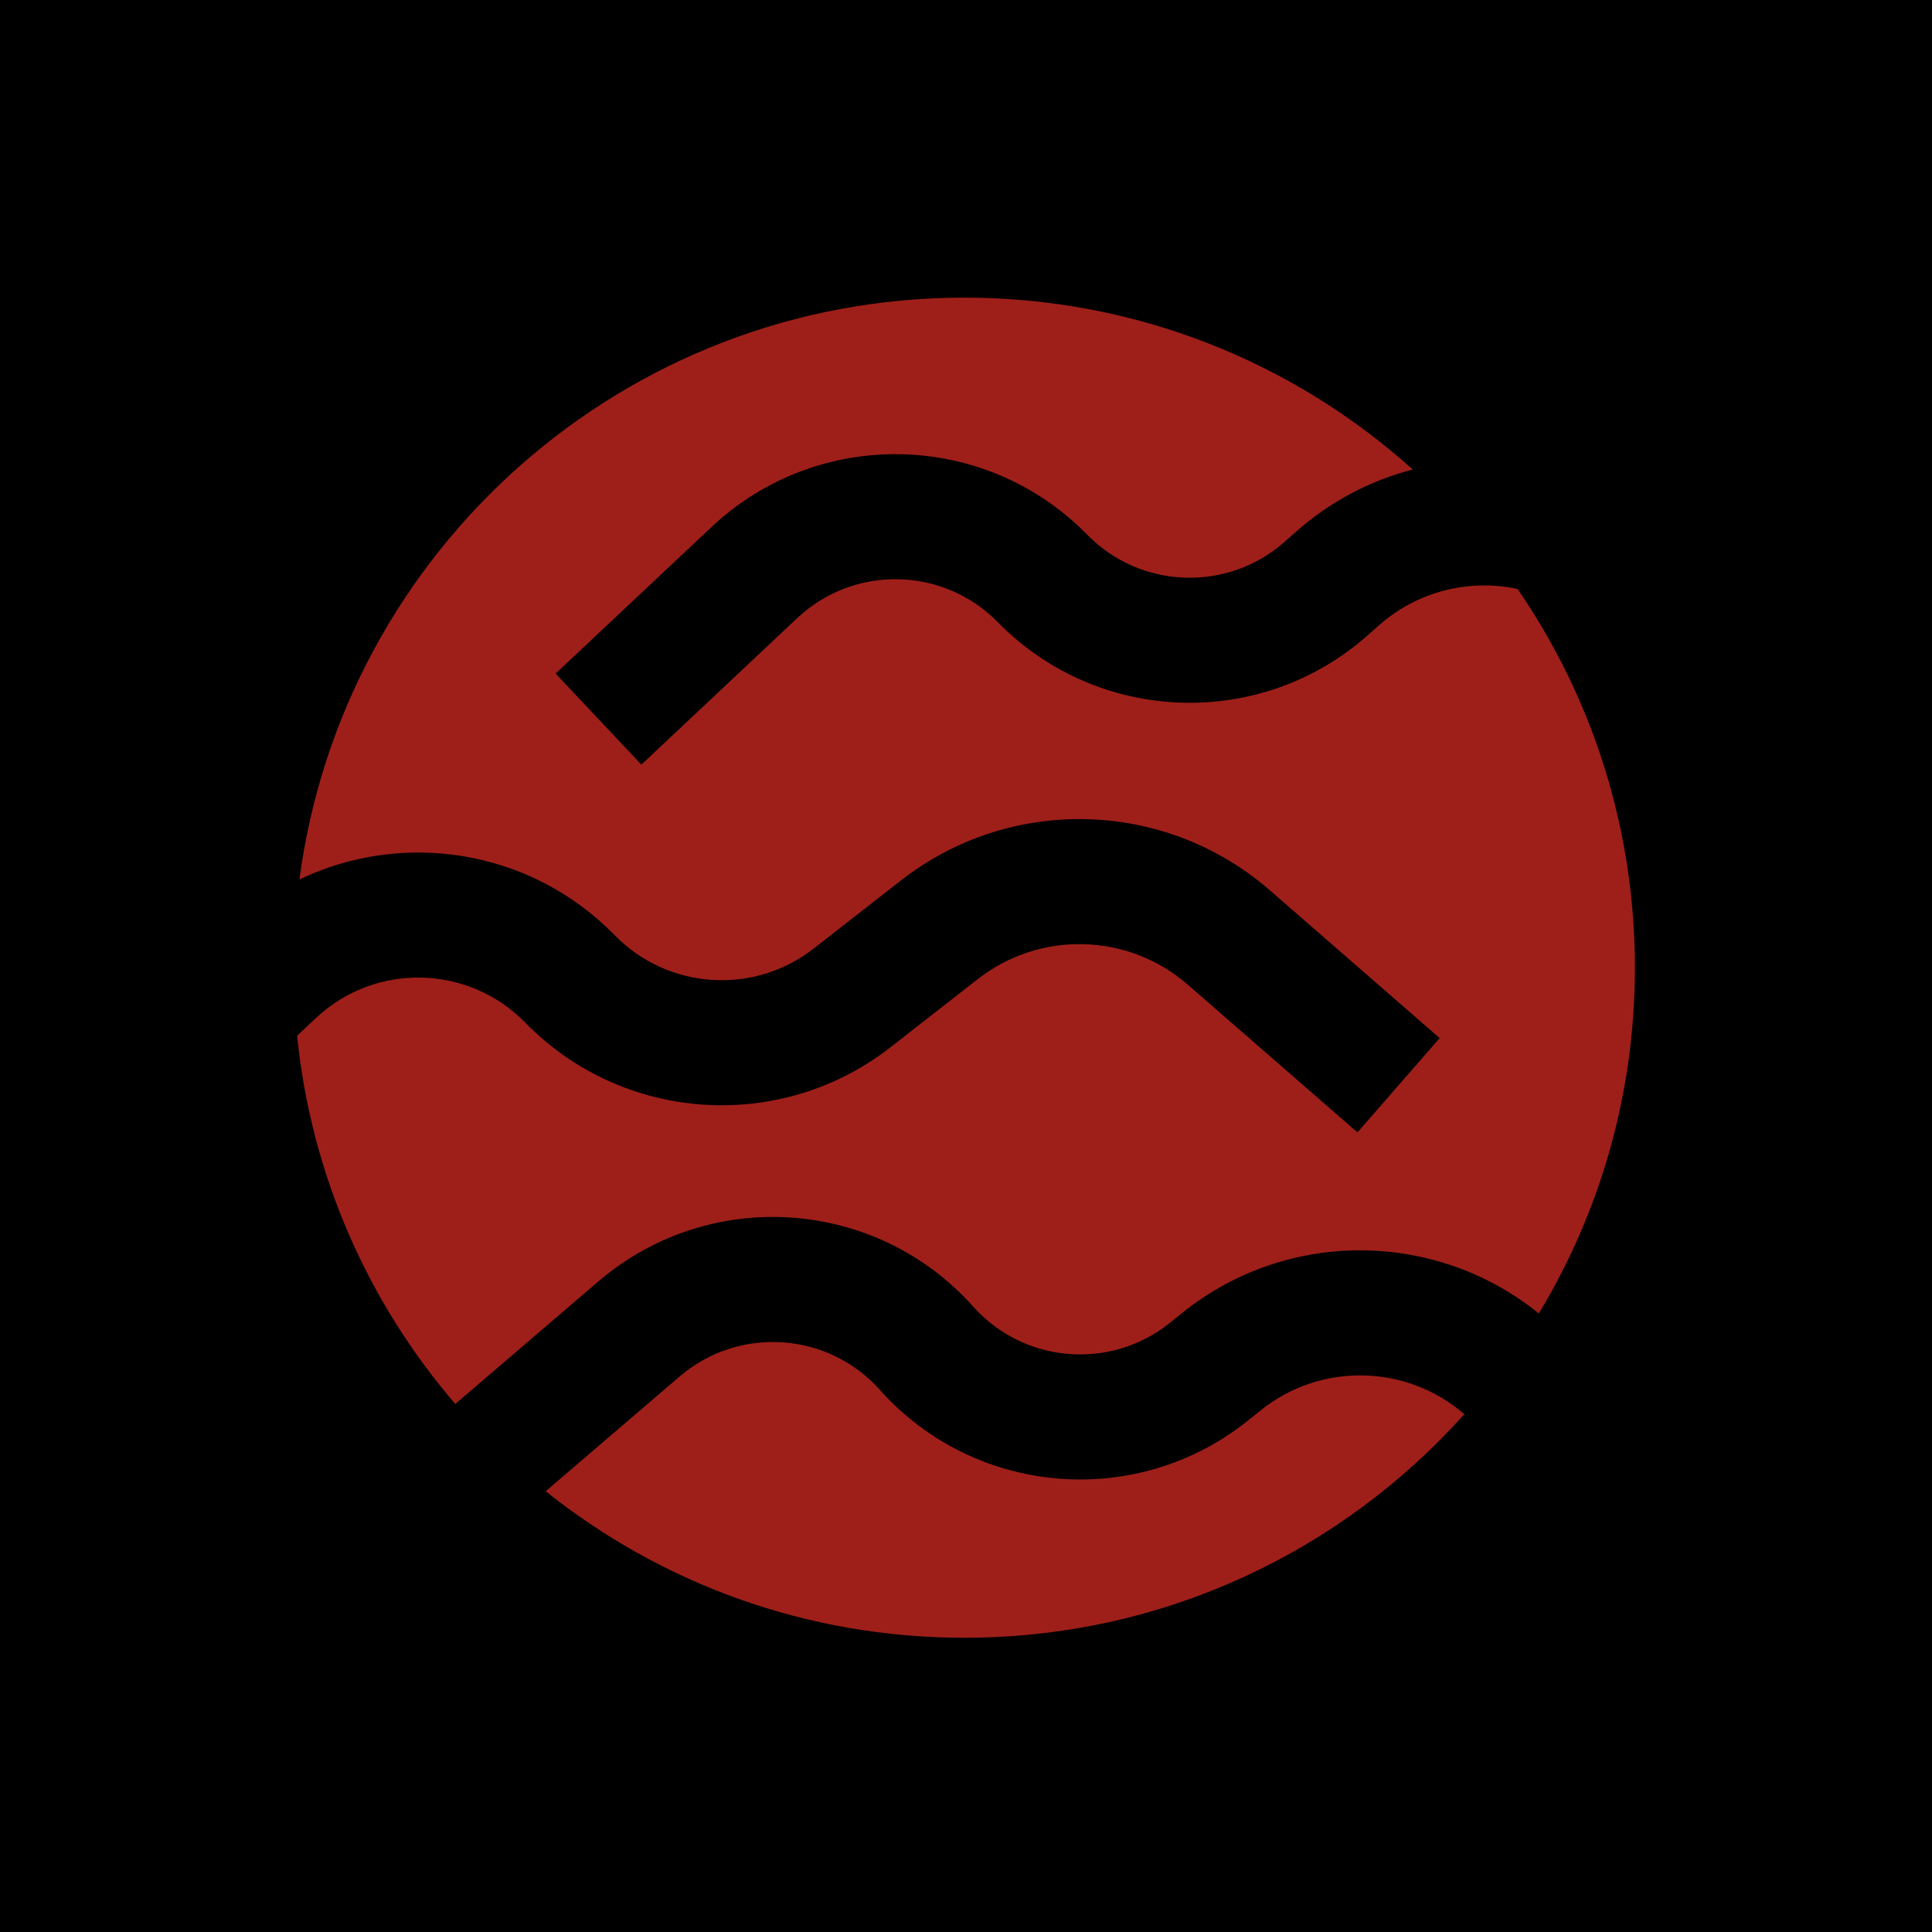
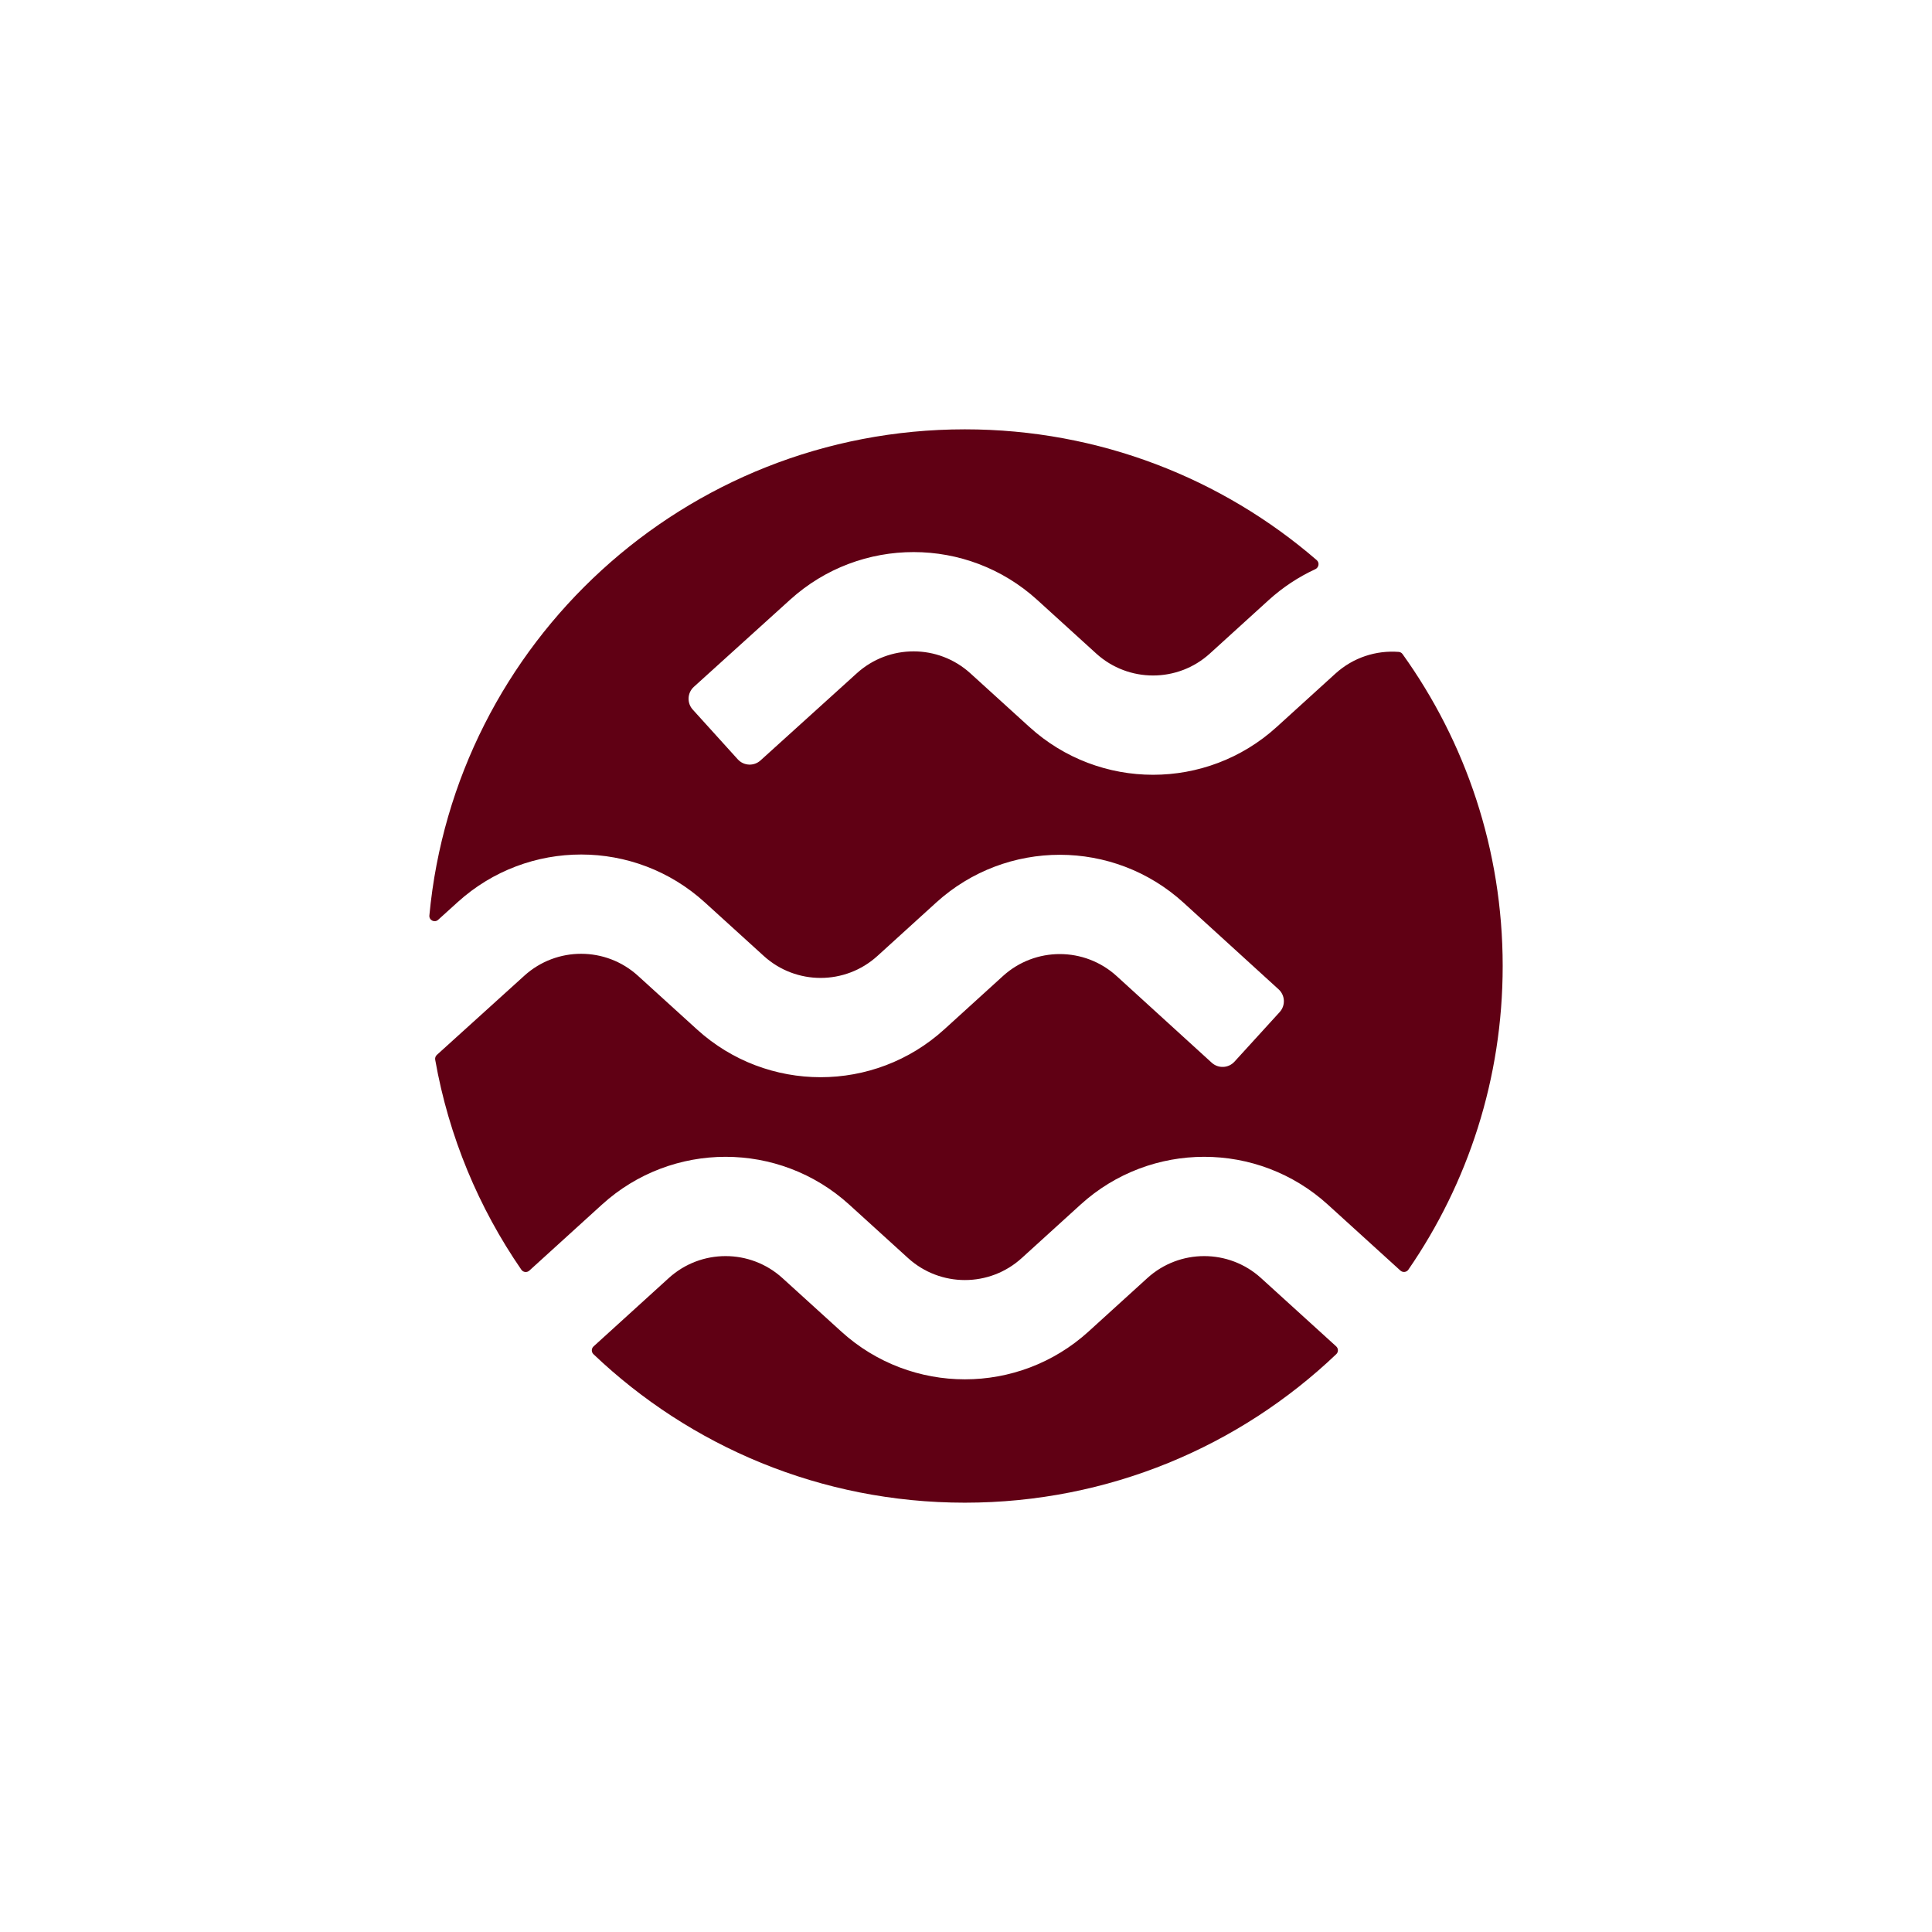
- <svg xmlns="http://www.w3.org/2000/svg" width="96" height="96" viewBox="0 0 96 96" fill="none">
-   <rect width="96" height="96" fill="black" />
-   <path fill-rule="evenodd" clip-rule="evenodd" d="M47.915 81.38C57.789 81.38 66.66 77.089 72.761 70.271C69.923 67.806 65.645 67.657 62.624 70.093L62.047 70.558C56.514 75.019 48.452 74.361 43.718 69.061C41.136 66.17 36.715 65.875 33.771 68.397L27.115 74.099C32.816 78.655 40.047 81.38 47.915 81.38ZM58.719 65.257C63.989 61.008 71.396 61.161 76.464 65.265C79.494 60.249 81.237 54.37 81.237 48.085C81.237 41.1 79.085 34.618 75.407 29.265C73.036 28.76 70.466 29.349 68.515 31.077L67.96 31.568C62.639 36.28 54.556 35.993 49.582 30.918C46.869 28.149 42.439 28.058 39.615 30.713L31.869 37.994L27.608 33.469L35.354 26.188C40.644 21.215 48.944 21.385 54.025 26.571C56.68 29.28 60.995 29.433 63.836 26.918L64.391 26.427C66.115 24.9 68.11 23.871 70.199 23.329C64.295 18.02 56.483 14.789 47.915 14.789C31 14.789 17.028 27.383 14.88 43.699C20.018 41.236 26.355 42.184 30.544 46.47C33.189 49.176 37.447 49.462 40.43 47.133L44.761 43.753C50.203 39.504 57.897 39.71 63.105 44.243L71.536 51.583L67.451 56.268L59.02 48.928C56.059 46.35 51.684 46.233 48.589 48.649L44.259 52.03C38.778 56.308 30.954 55.783 26.095 50.811C23.27 47.92 18.649 47.819 15.7 50.584L14.763 51.463C15.464 58.417 18.307 64.74 22.623 69.763L29.723 63.68C35.238 58.956 43.521 59.509 48.357 64.923C50.884 67.753 55.188 68.104 58.142 65.723L58.719 65.257Z" fill="#9E1F19" />
+ <svg xmlns="http://www.w3.org/2000/svg" width="360" height="360" viewBox="0 0 360 360" fill="none">
+   <rect width="360" height="360" fill="white" />
+   <g transform="translate(80,80) scale(1.66667)">
+     <path d="M92.986 94.89C89.382 91.615 83.879 91.615 80.275 94.89L73.698 100.868C65.86 107.992 53.892 107.992 46.055 100.868L39.477 94.89C35.873 91.615 30.37 91.615 26.767 94.89L18.362 102.529C18.106 102.762 18.099 103.162 18.35 103.401C29.143 113.685 43.768 120.002 59.871 120.002C75.977 120.002 90.604 113.683 101.398 103.395C101.648 103.157 101.641 102.757 101.385 102.524L92.986 94.89ZM59.871 0C28.573 0 2.861 23.86 0.005 54.346C-0.046 54.883 0.587 55.196 0.987 54.834L3.179 52.85C11.019 45.753 22.965 45.766 30.79 52.878L37.389 58.876C40.993 62.151 46.496 62.151 50.099 58.876L56.664 52.909C64.509 45.779 76.491 45.786 84.327 52.927L94.951 62.609C95.686 63.278 95.738 64.417 95.069 65.151L92.543 67.923L90.016 70.695C89.347 71.43 88.209 71.483 87.474 70.814L76.85 61.132C73.247 57.848 67.737 57.845 64.13 61.123L57.566 67.09C49.728 74.214 37.76 74.214 29.923 67.09L23.324 61.092C19.726 57.822 14.233 57.816 10.628 61.079L0.843 69.937C0.691 70.074 0.62 70.281 0.656 70.483C2.173 79.077 5.523 87.04 10.289 93.956C10.494 94.253 10.913 94.299 11.18 94.056L19.3 86.675C27.138 79.552 39.106 79.552 46.943 86.675L53.521 92.654C57.125 95.93 62.628 95.93 66.231 92.654L72.809 86.675C80.646 79.552 92.615 79.552 100.452 86.675L108.566 94.051C108.833 94.293 109.252 94.247 109.457 93.951C116.108 84.296 120.002 72.602 120.002 60.001C120.002 46.994 115.853 34.954 108.805 25.125C108.706 24.987 108.552 24.897 108.383 24.884C105.869 24.69 103.293 25.499 101.299 27.312L94.734 33.278C86.897 40.402 74.929 40.402 67.091 33.278L60.493 27.281C56.895 24.01 51.401 24.005 47.797 27.268L37.024 37.019C36.287 37.686 35.149 37.629 34.482 36.892L29.448 31.331C28.781 30.594 28.838 29.456 29.575 28.789L40.347 19.038C48.187 11.941 60.133 11.954 67.959 19.066L74.557 25.064C78.161 28.339 83.664 28.339 87.268 25.064L93.832 19.097C95.424 17.651 97.185 16.498 99.048 15.639C99.452 15.453 99.545 14.911 99.208 14.62C88.664 5.511 74.913 3.76847e-06 59.871 0Z" fill="#600014" />
+   </g>
</svg>
